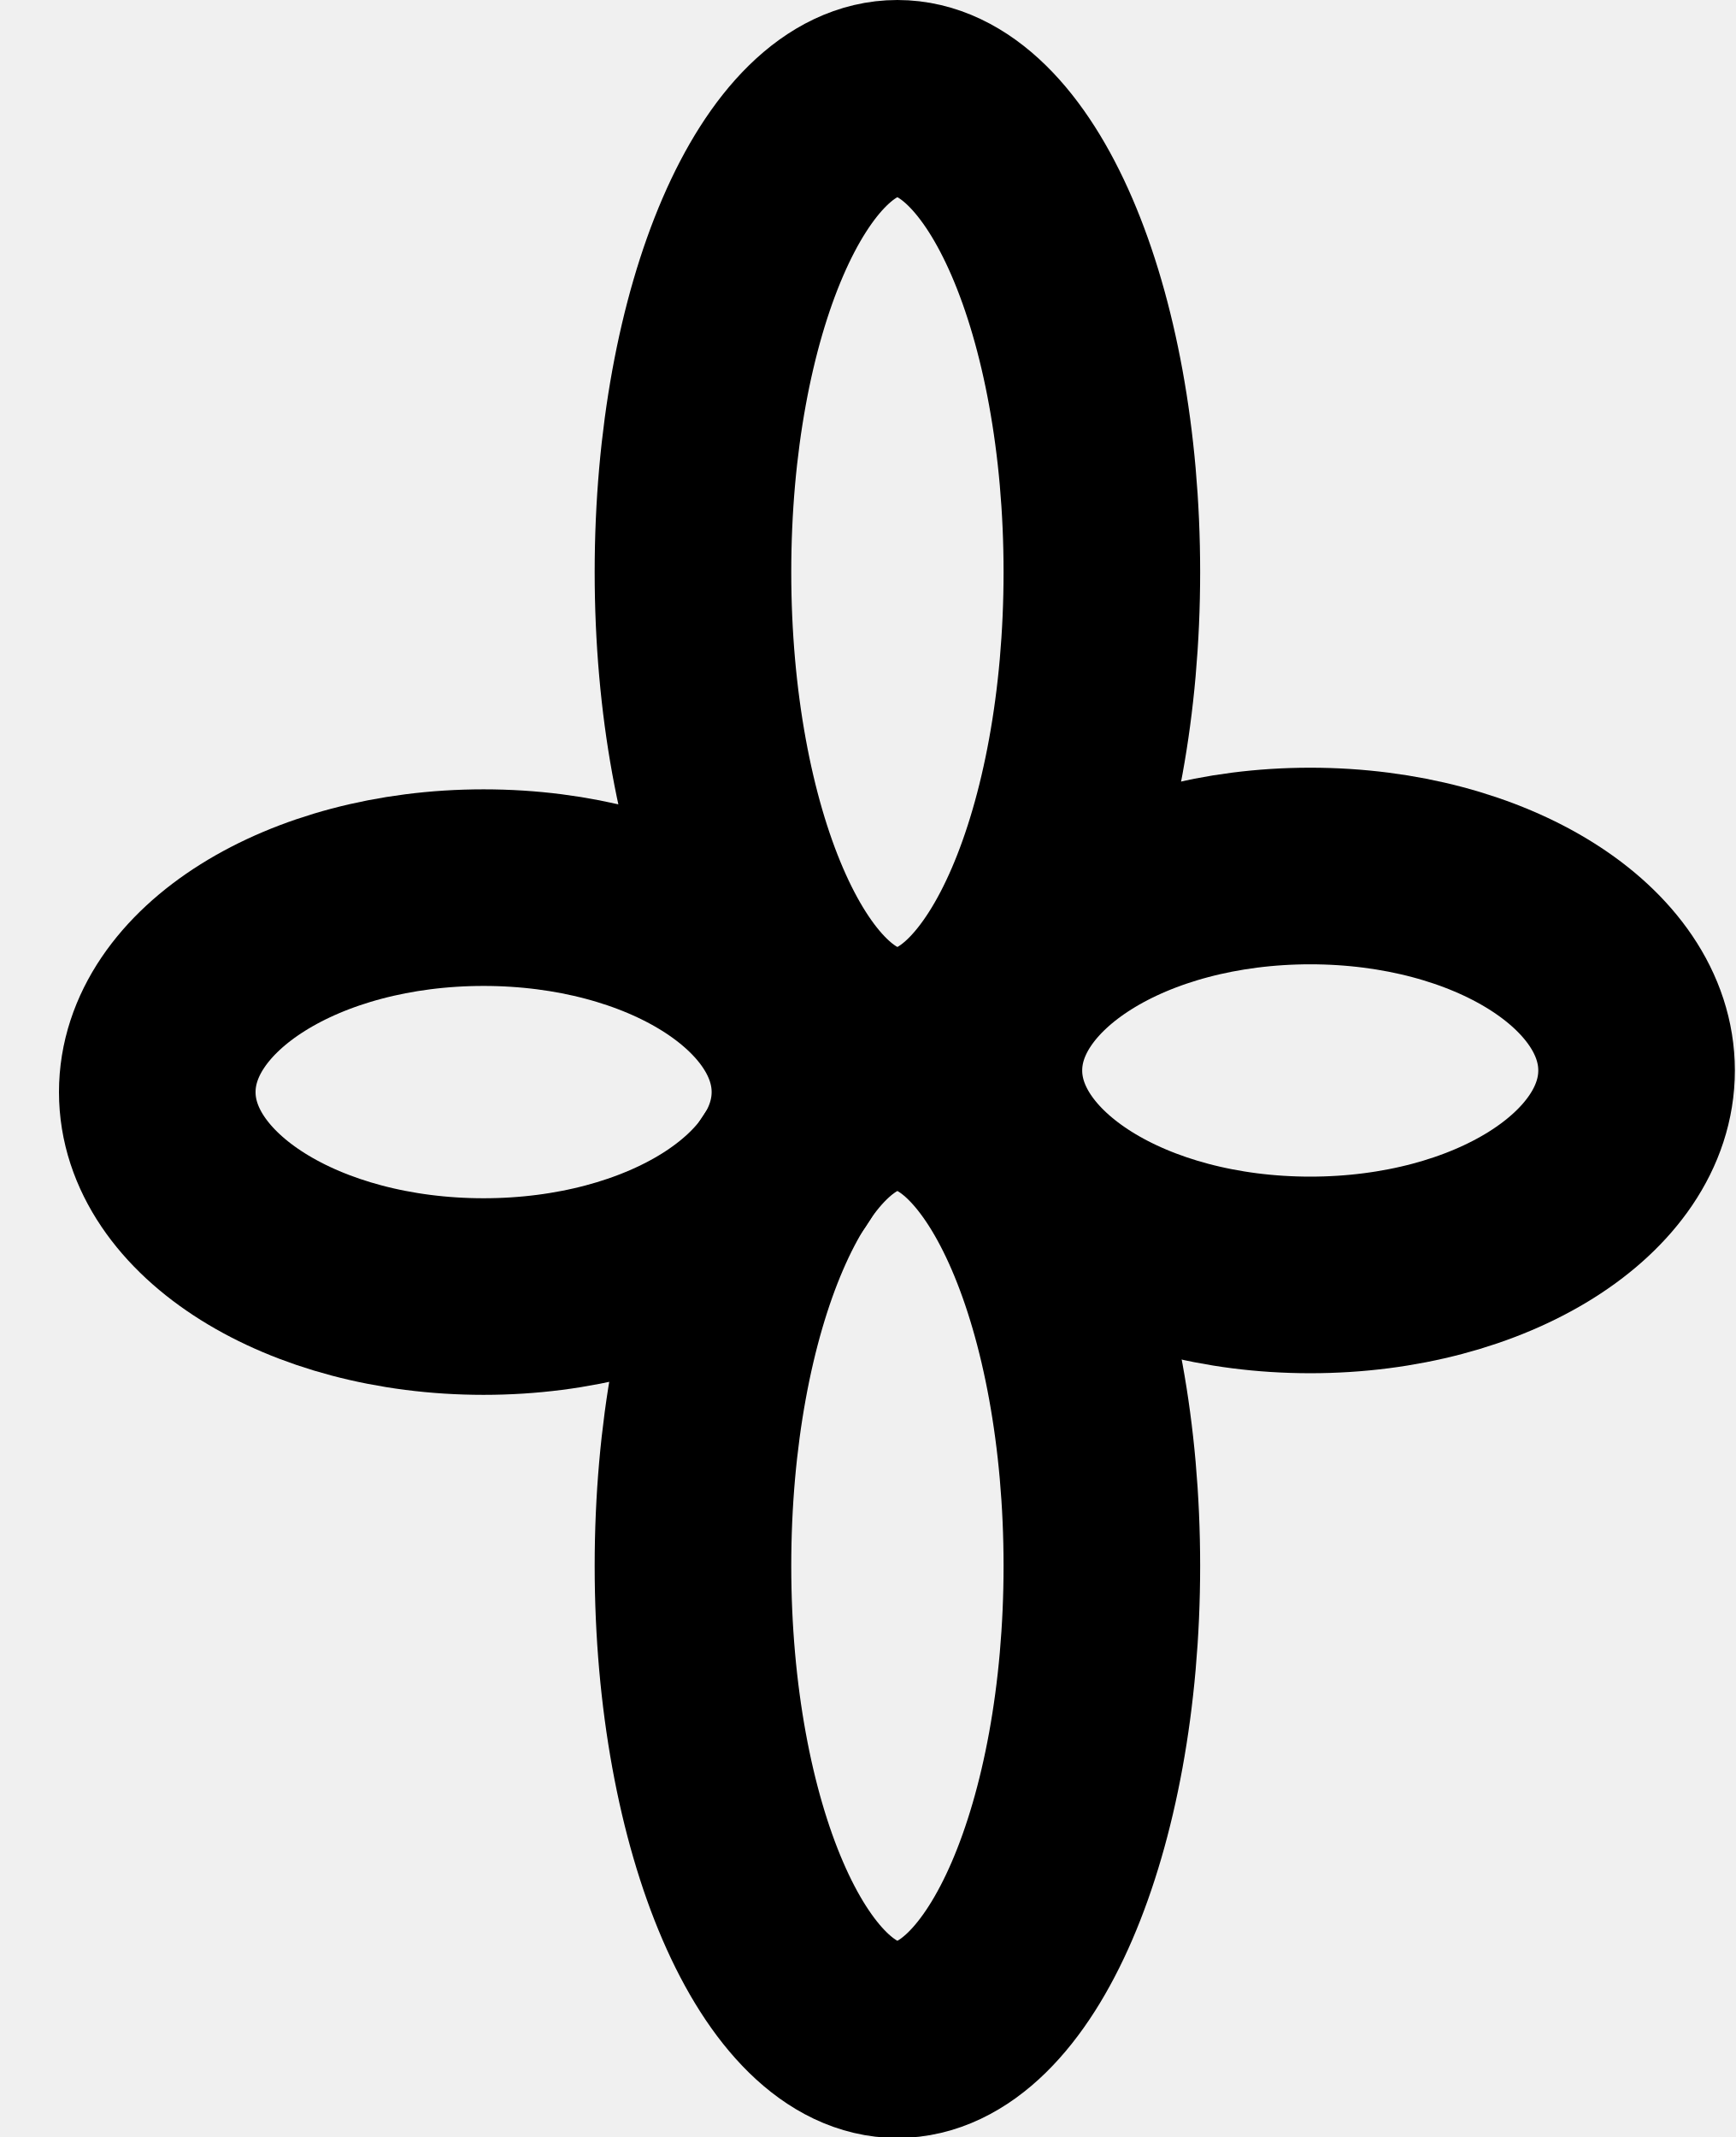
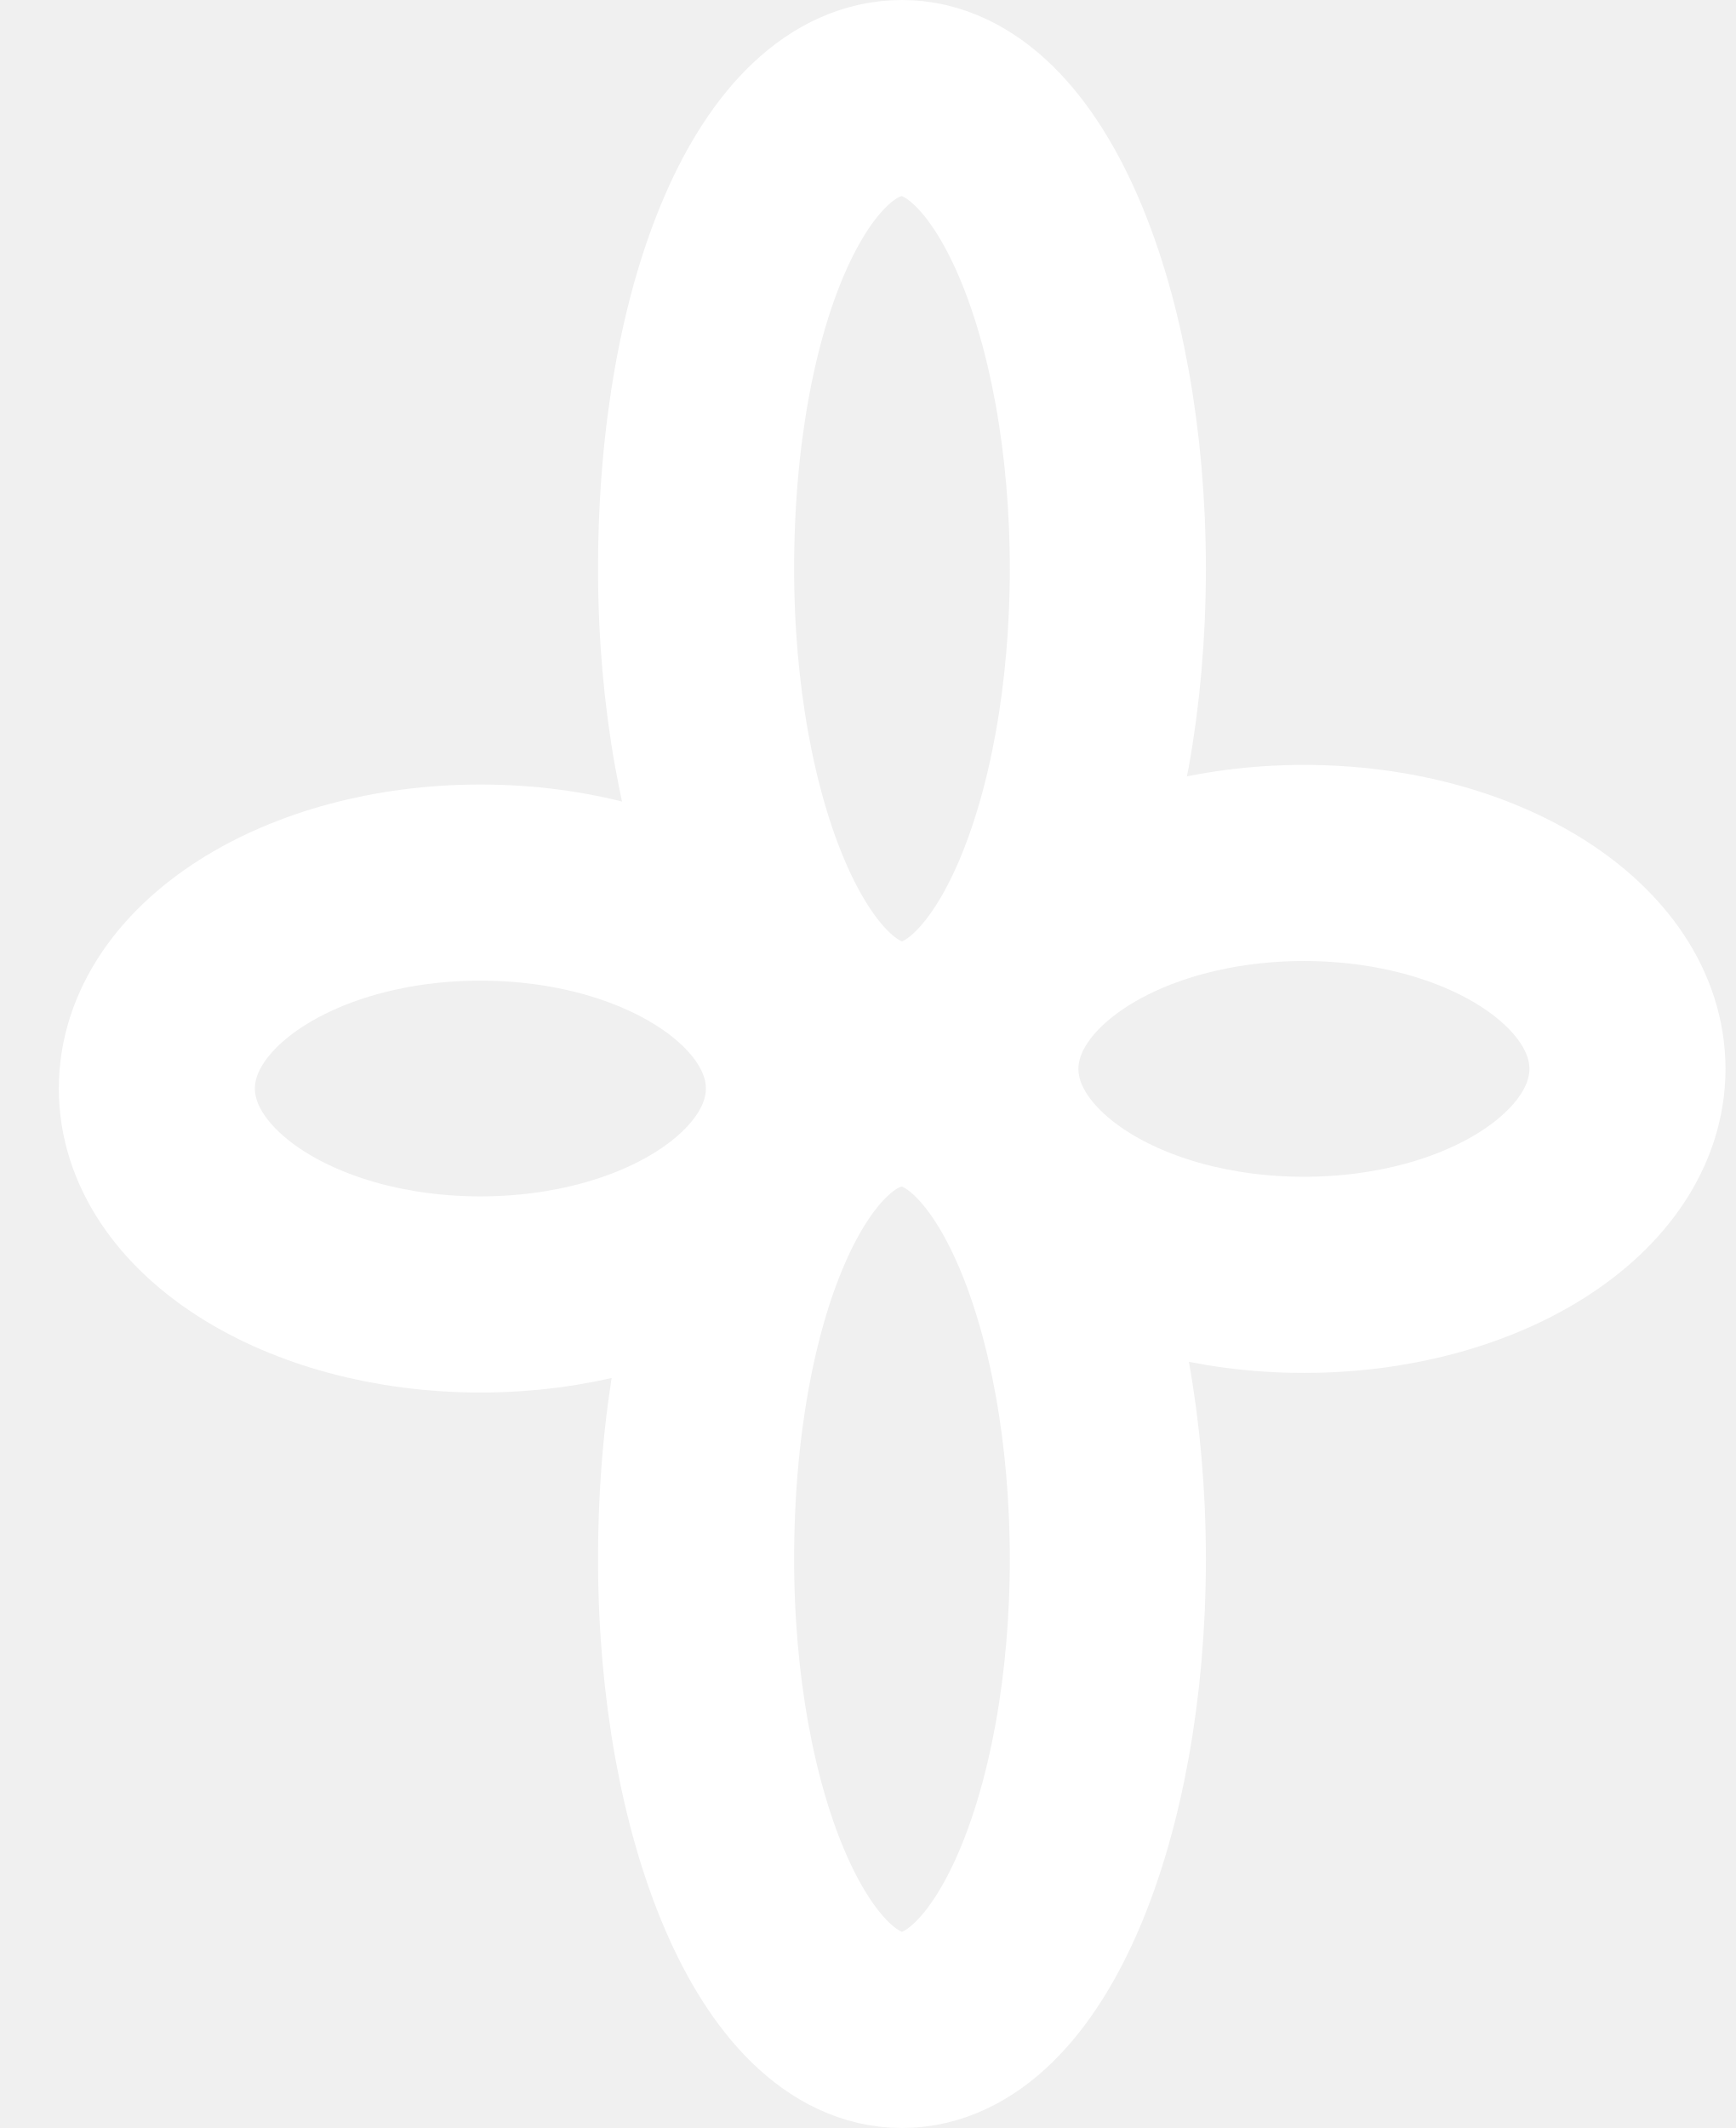
- <svg xmlns="http://www.w3.org/2000/svg" id="Layer_1" viewBox="0 0 17.66 21.74">
+ <svg xmlns="http://www.w3.org/2000/svg" id="Layer_1" data-name="Layer 1" version="1.1" viewBox="0 0 17.7 21.7">
  <defs>
-     <style>.cls-1{fill:none;stroke:#000;stroke-linecap:round;stroke-linejoin:round;stroke-width:2px;}</style>
+     <style>
+       .cls-1 {
+         fill: none;
+         stroke: #fff;
+         stroke-linecap: round;
+         stroke-linejoin: round;
+         stroke-width: 2px;
+       }
+     </style>
  </defs>
-   <path class="cls-1" d="M7.05,5.82c0-2.66.93-4.82,2.08-4.82s2.08,2.16,2.08,4.82-.93,4.82-2.08,4.82-2.08-2.16-2.08-4.82Z" />
-   <path class="cls-1" d="M7.05,15.93c0-2.66.93-4.82,2.08-4.82s2.08,2.16,2.08,4.82-.93,4.82-2.08,4.82-2.08-2.16-2.08-4.82Z" />
-   <ellipse class="cls-1" cx="4.92" cy="11.11" rx="3.32" ry="2.08" />
-   <ellipse class="cls-1" cx="13.33" cy="10.89" rx="3.32" ry="2.08" />
+   <path class="cls-1" d="M7.1,5.8c0-2.7.9-4.8,2.1-4.8s2.1,2.2,2.1,4.8-.9,4.8-2.1,4.8-2.1-2.2-2.1-4.8Z" />
+   <path class="cls-1" d="M7.1,15.9c0-2.7.9-4.8,2.1-4.8s2.1,2.2,2.1,4.8-.9,4.8-2.1,4.8-2.1-2.2-2.1-4.8Z" />
+   <ellipse class="cls-1" cx="4.9" cy="11.1" rx="3.3" ry="2.1" />
+   <ellipse class="cls-1" cx="13.3" cy="10.9" rx="3.3" ry="2.1" />
</svg>
